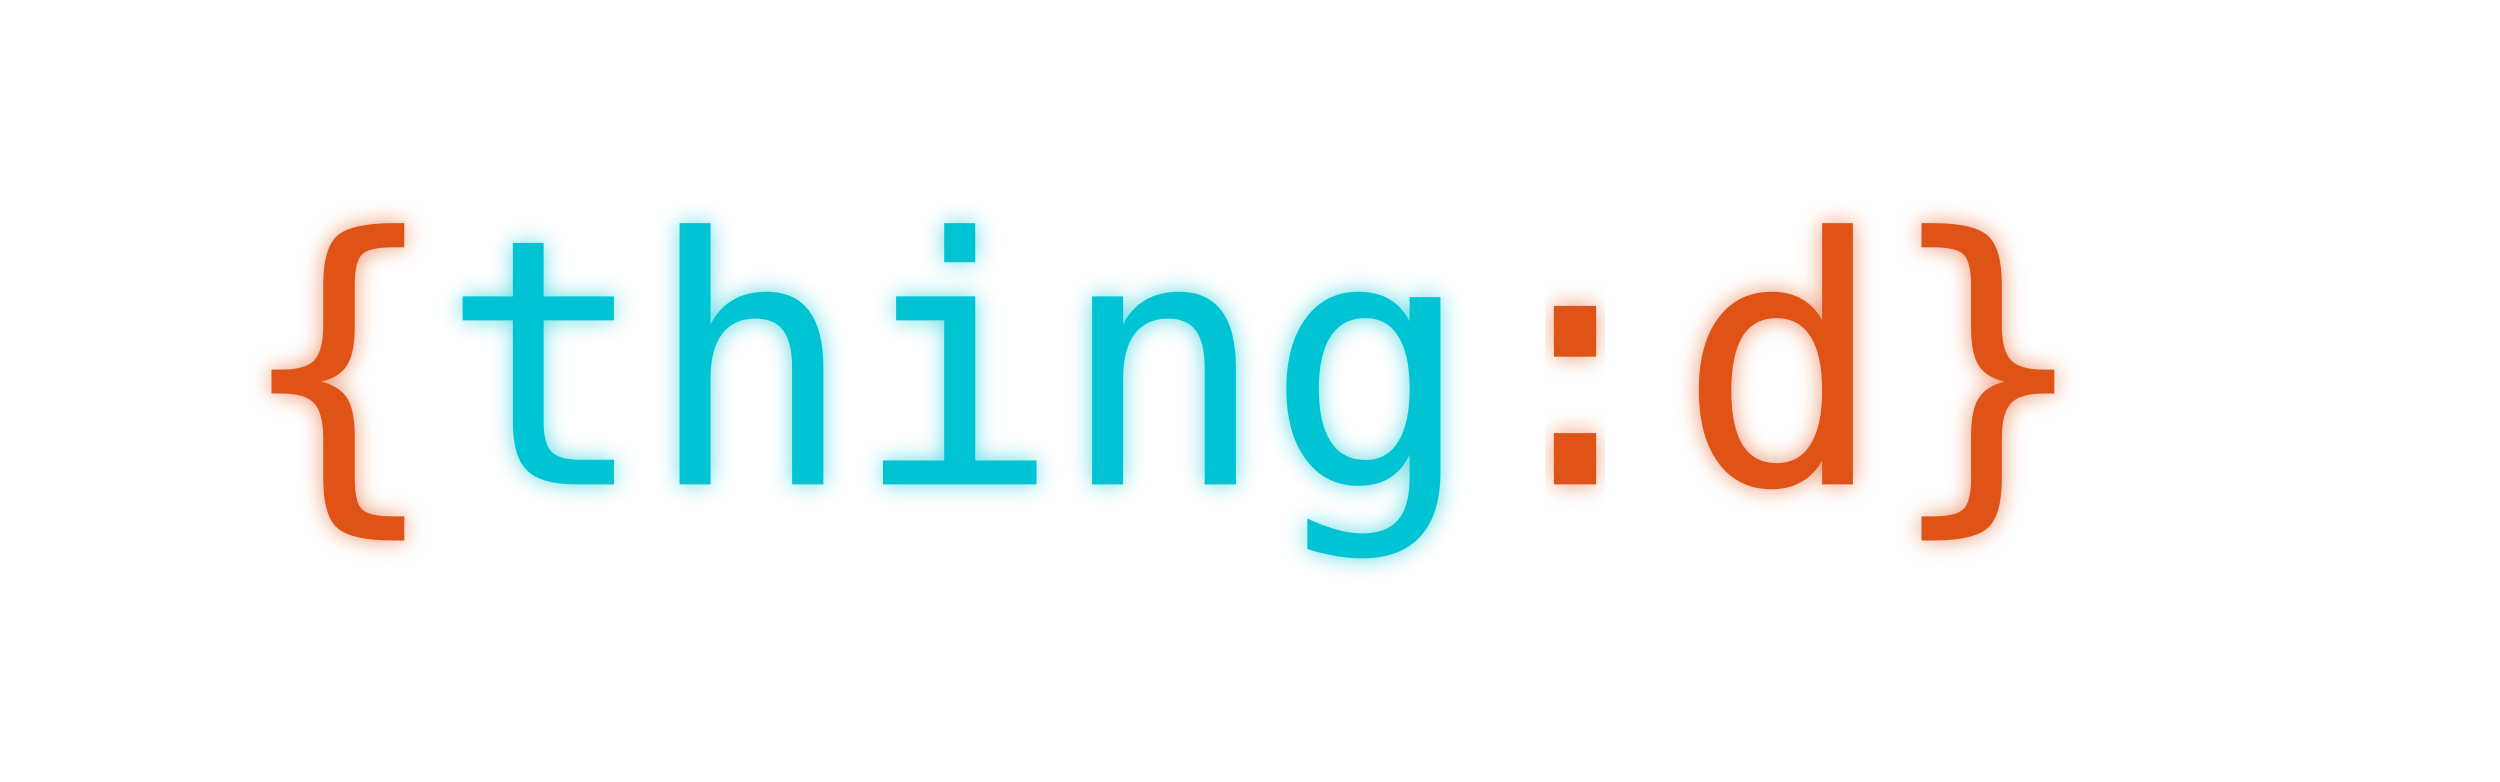
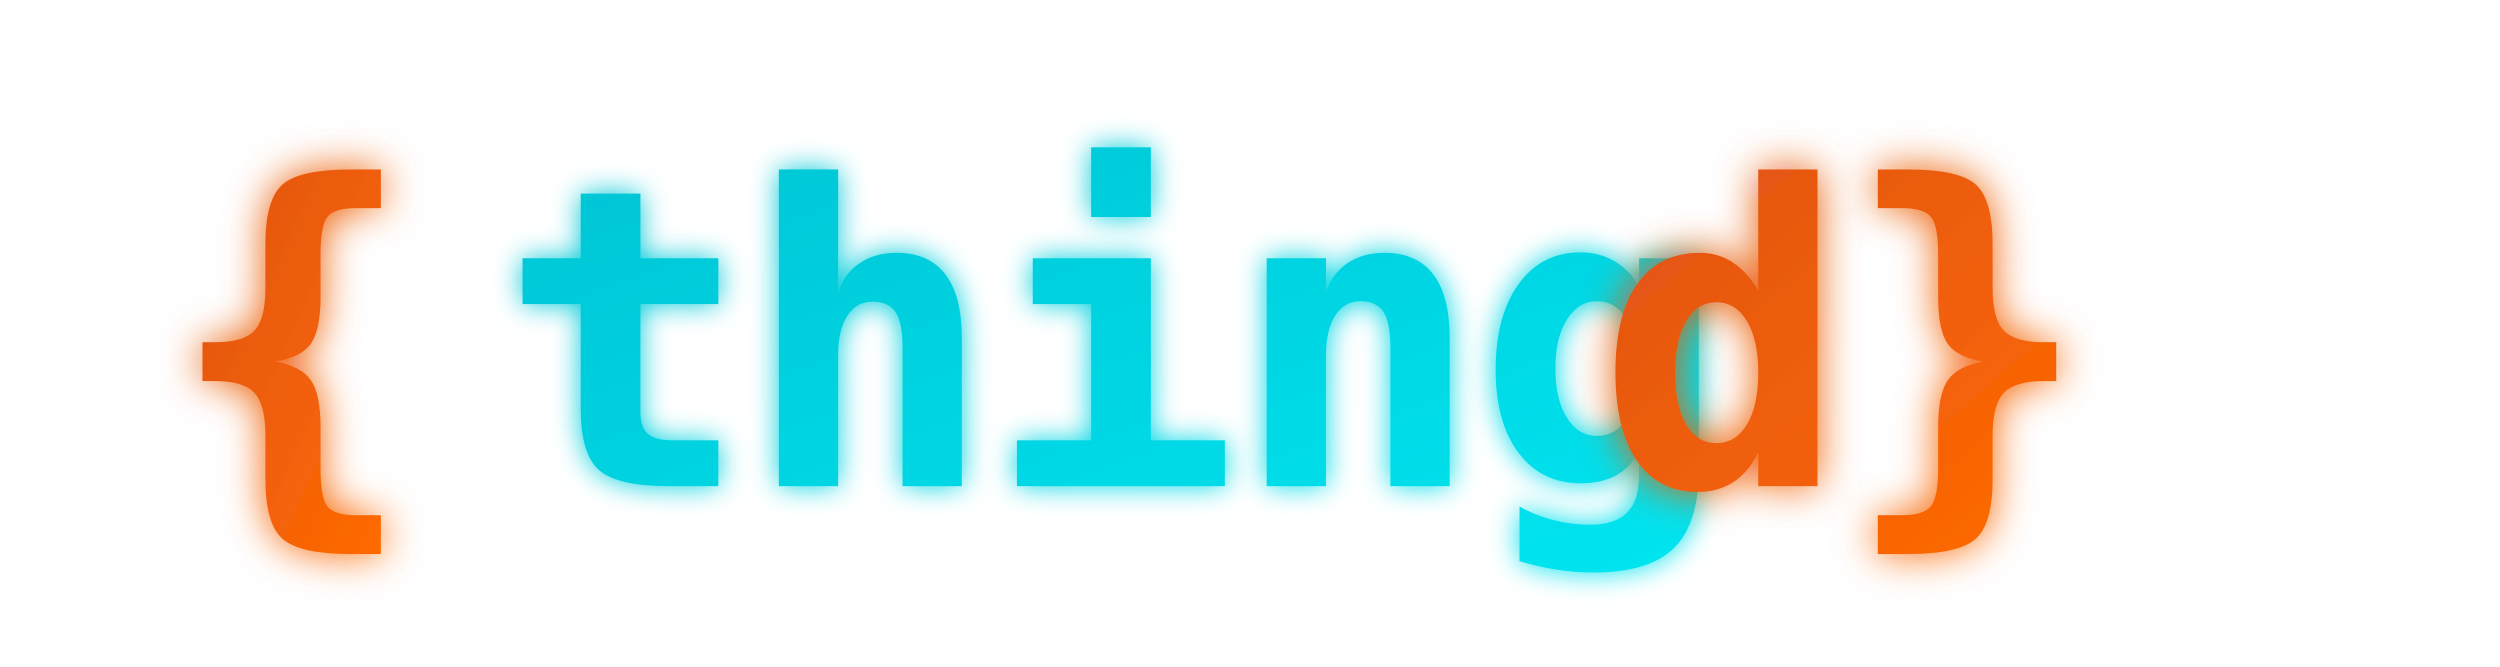
- <svg xmlns="http://www.w3.org/2000/svg" viewBox="0 0 160 50" width="100%" height="100%" style="background: transparent; font-family: ui-monospace, 'Cascadia Code', 'Source Code Pro', Menlo, Consolas, monospace;">
+ <svg xmlns="http://www.w3.org/2000/svg" viewBox="0 0 180 48" width="100%" height="100%">
  <defs>
-     <filter id="main-orange" x="-20%" y="-20%" width="140%" height="140%">
-       <feGaussianBlur stdDeviation="0.7" result="blur" />
-       <feComponentTransfer in="blur" result="dimBlur">
-         <feFuncA type="linear" slope="0.6" />
-       </feComponentTransfer>
-       <feMerge>
-         <feMergeNode in="dimBlur" />
-         <feMergeNode in="SourceGraphic" />
-       </feMerge>
+     <linearGradient id="orange" x1="0%" y1="0%" x2="100%" y2="100%">
+       <stop offset="0%" stop-color="#e05316" />
+       <stop offset="100%" stop-color="#ff6a00" />
+     </linearGradient>
+     <linearGradient id="cyan" x1="0%" y1="0%" x2="100%" y2="100%">
+       <stop offset="0%" stop-color="#00c4d4" />
+       <stop offset="100%" stop-color="#00e5f0" />
+     </linearGradient>
+     <filter id="glow-orange" x="-30%" y="-30%" width="160%" height="160%">
+       <feGaussianBlur stdDeviation="1.5" result="blur" />
+       <feComposite in="SourceGraphic" in2="blur" operator="over" />
    </filter>
-     <filter id="main-cyan" x="-20%" y="-20%" width="140%" height="140%">
-       <feGaussianBlur stdDeviation="0.7" result="blur" />
-       <feComponentTransfer in="blur" result="dimBlur">
-         <feFuncA type="linear" slope="0.6" />
-       </feComponentTransfer>
-       <feMerge>
-         <feMergeNode in="dimBlur" />
-         <feMergeNode in="SourceGraphic" />
-       </feMerge>
+     <filter id="glow-cyan" x="-30%" y="-30%" width="160%" height="160%">
+       <feGaussianBlur stdDeviation="1" result="blur" />
+       <feComposite in="SourceGraphic" in2="blur" operator="over" />
    </filter>
  </defs>
-   <g transform="translate(15, 31)" font-size="22" font-weight="500">
-     <text x="0" fill="#e05316" filter="url(#main-orange)">{</text>
-     <text x="13.2" fill="#00c4d4" filter="url(#main-cyan)">t</text>
-     <text x="26.4" fill="#00c4d4" filter="url(#main-cyan)">h</text>
-     <text x="39.6" fill="#00c4d4" filter="url(#main-cyan)">i</text>
-     <text x="52.8" fill="#00c4d4" filter="url(#main-cyan)">n</text>
-     <text x="66.0" fill="#00c4d4" filter="url(#main-cyan)">g</text>
-     <text x="79.2" fill="#e05316" filter="url(#main-orange)">:</text>
-     <text x="92.4" fill="#e05316" filter="url(#main-orange)">d</text>
-     <text x="105.6" fill="#e05316" filter="url(#main-orange)">}</text>
+   <g font-family="ui-monospace, 'Cascadia Code', 'Fira Code', 'JetBrains Mono', Menlo, Consolas, monospace" font-size="30" font-weight="700" letter-spacing="-0.5">
+     <text x="12" y="35" fill="url(#orange)" filter="url(#glow-orange)">{</text>
+     <text x="36" y="35" fill="url(#cyan)" filter="url(#glow-cyan)">thing</text>
+     <text x="115" y="35" fill="url(#orange)" filter="url(#glow-orange)">d}</text>
  </g>
</svg>
